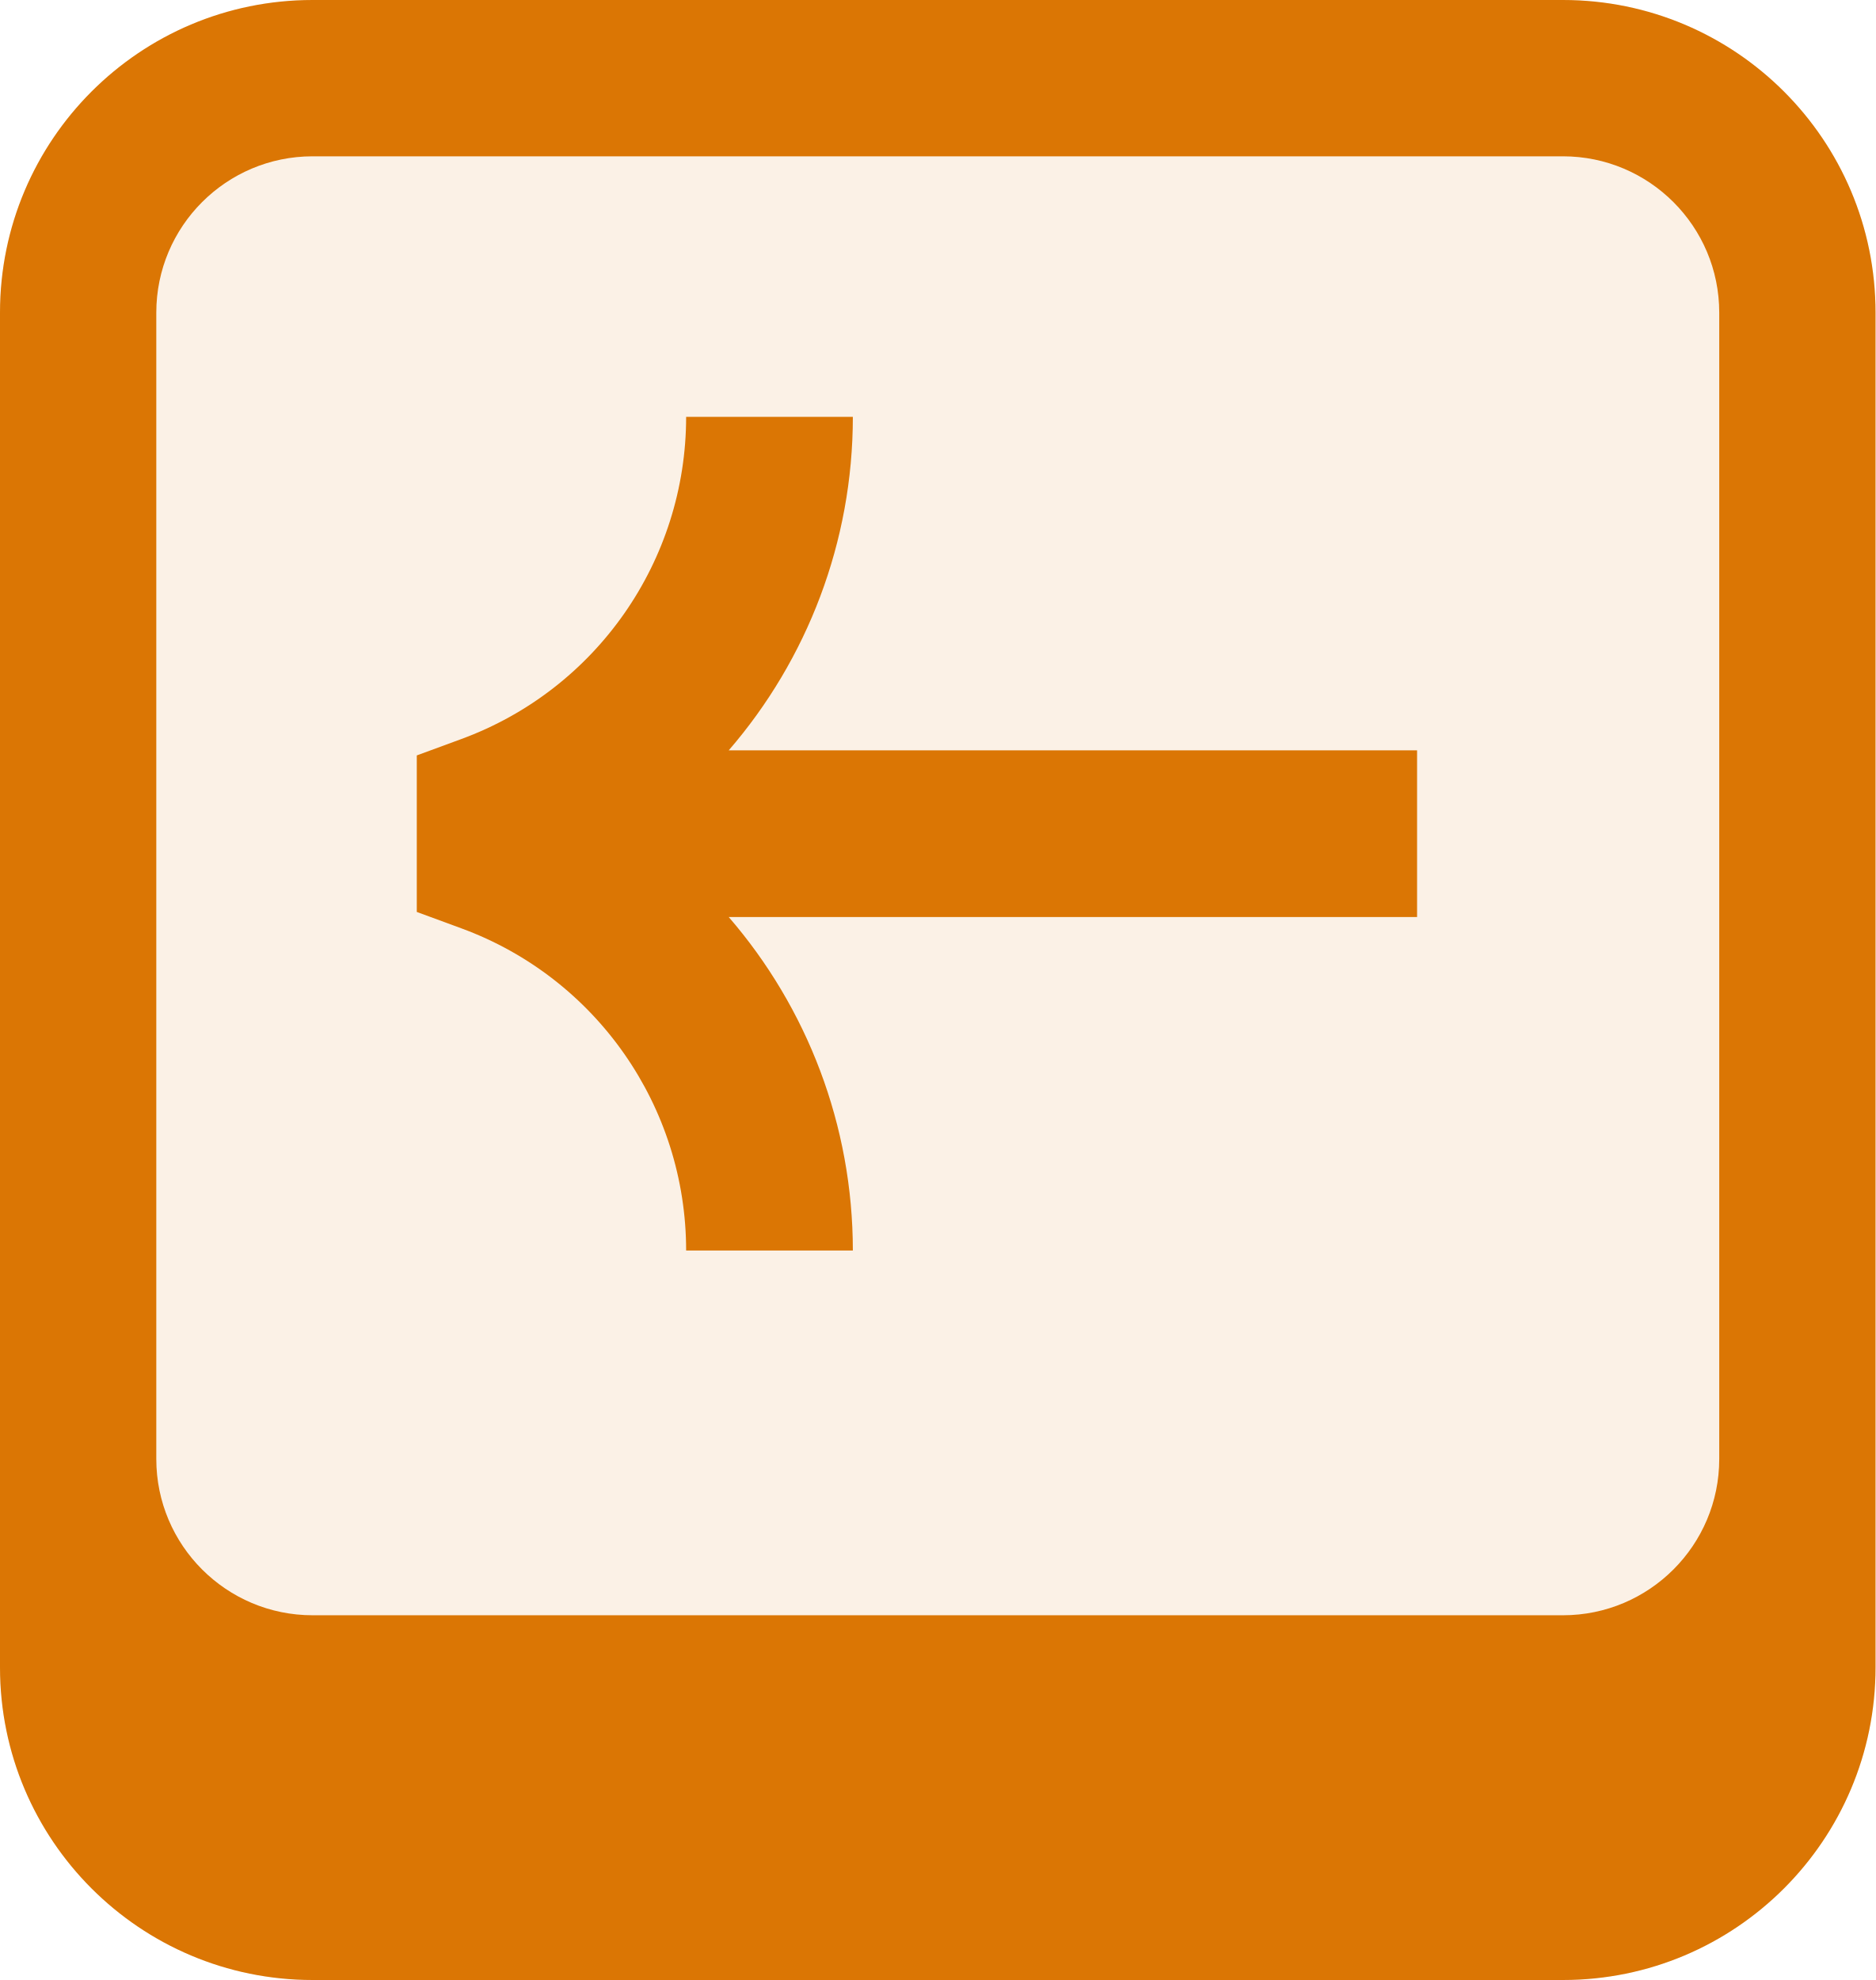
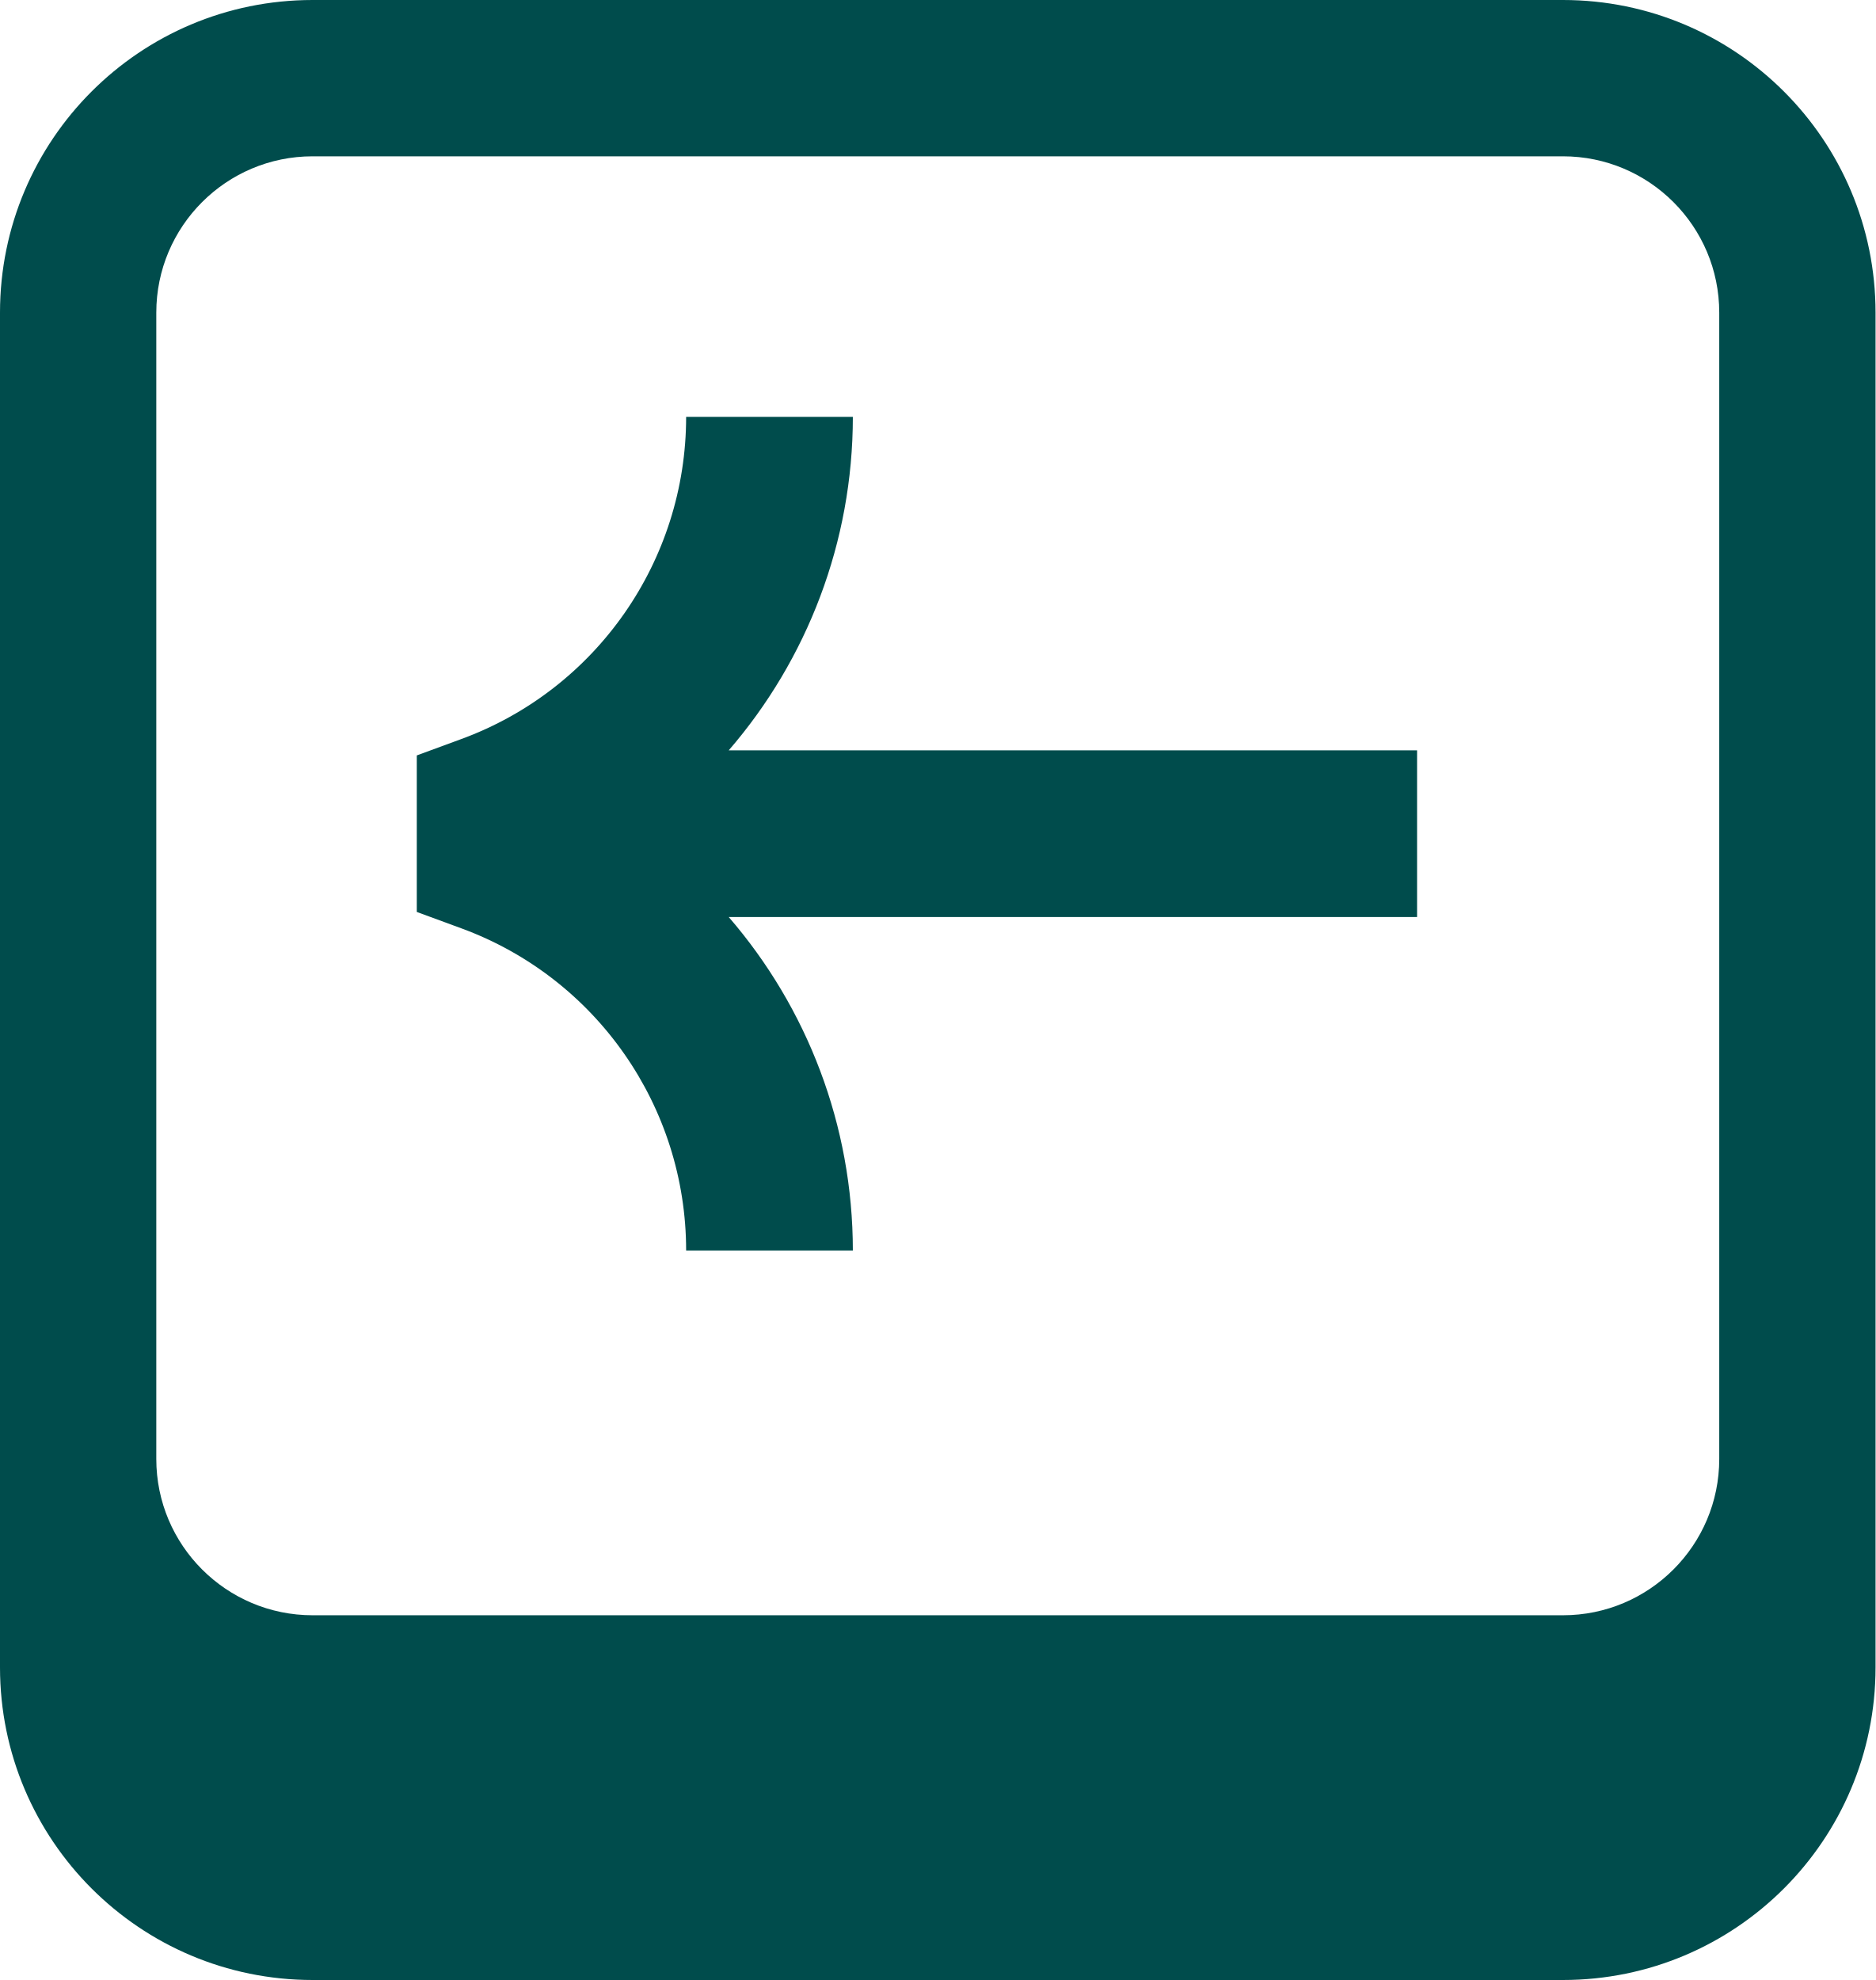
<svg xmlns="http://www.w3.org/2000/svg" width="18" height="19" viewBox="0 0 18 19" fill="none">
-   <path fill-rule="evenodd" clip-rule="evenodd" d="M15 1.5C15.828 1.5 16.5 2.172 16.5 3V14C16.5 14.828 15.828 15.5 15 15.5H3C2.172 15.5 1.5 14.828 1.5 14V3C1.5 2.172 2.172 1.5 3 1.5H15ZM15 0C16.657 0 18 1.343 18 3V14V16C18 17.657 16.657 19 15 19H3C1.343 19 0 17.657 0 16V14V3C0 1.343 1.343 0 3 0H15Z" fill="#DB7704" />
-   <path fill-rule="evenodd" clip-rule="evenodd" d="M6.585 4C6.585 5.381 5.724 6.616 4.427 7.092L4 7.249V8.751L4.427 8.908C5.724 9.384 6.585 10.619 6.585 12H8.185C8.185 10.798 7.746 9.67 6.994 8.8H13.6V7.2H6.994C7.746 6.33 8.185 5.202 8.185 4H6.585Z" fill="#DB7704" />
-   <rect width="18" height="19" rx="3" fill="#DB7704" fill-opacity="0.1" />
+   <path fill-rule="evenodd" clip-rule="evenodd" d="M15 1.5C15.828 1.5 16.5 2.172 16.5 3V14C16.5 14.828 15.828 15.5 15 15.5H3C2.172 15.5 1.5 14.828 1.5 14V3C1.5 2.172 2.172 1.5 3 1.5H15ZM15 0C16.657 0 18 1.343 18 3V14V16C18 17.657 16.657 19 15 19H3C1.343 19 0 17.657 0 16V14V3C0 1.343 1.343 0 3 0H15Z" fill="#004C4C" />
+   <path fill-rule="evenodd" clip-rule="evenodd" d="M6.585 4C6.585 5.381 5.724 6.616 4.427 7.092L4 7.249V8.751L4.427 8.908C5.724 9.384 6.585 10.619 6.585 12H8.185C8.185 10.798 7.746 9.67 6.994 8.8H13.6V7.2H6.994C7.746 6.33 8.185 5.202 8.185 4H6.585Z" fill="#004C4C" />
</svg>
